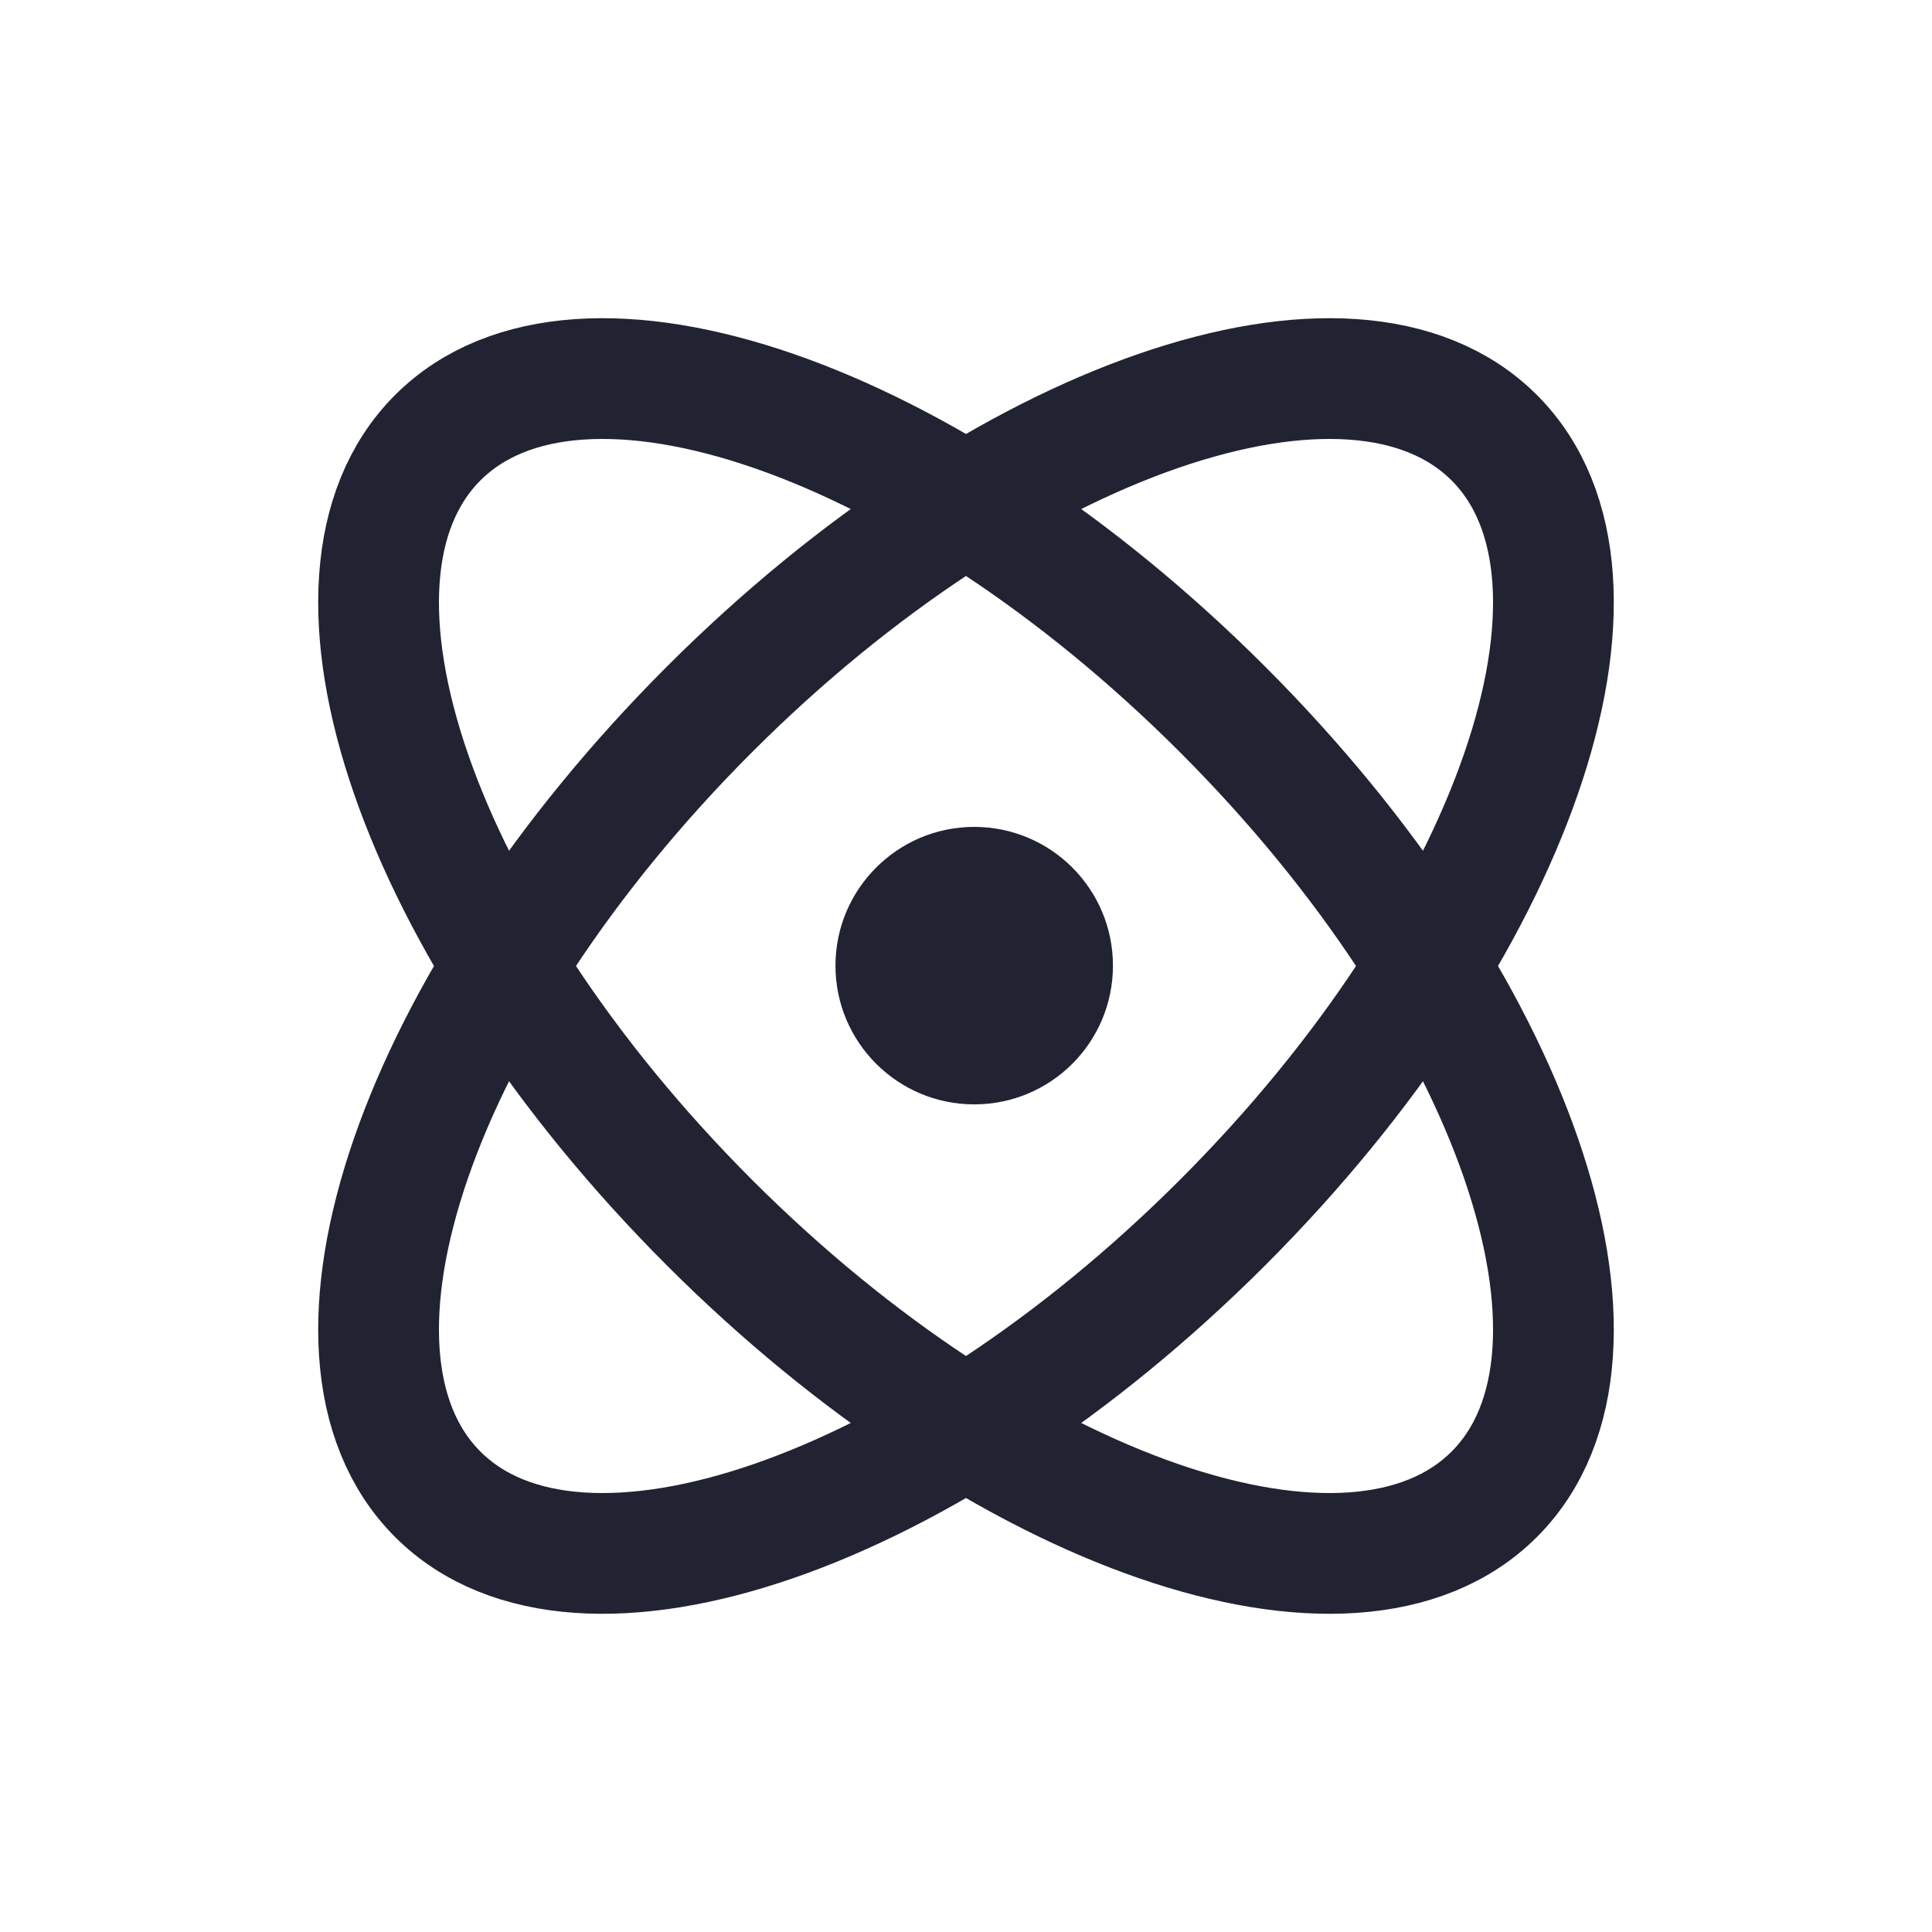
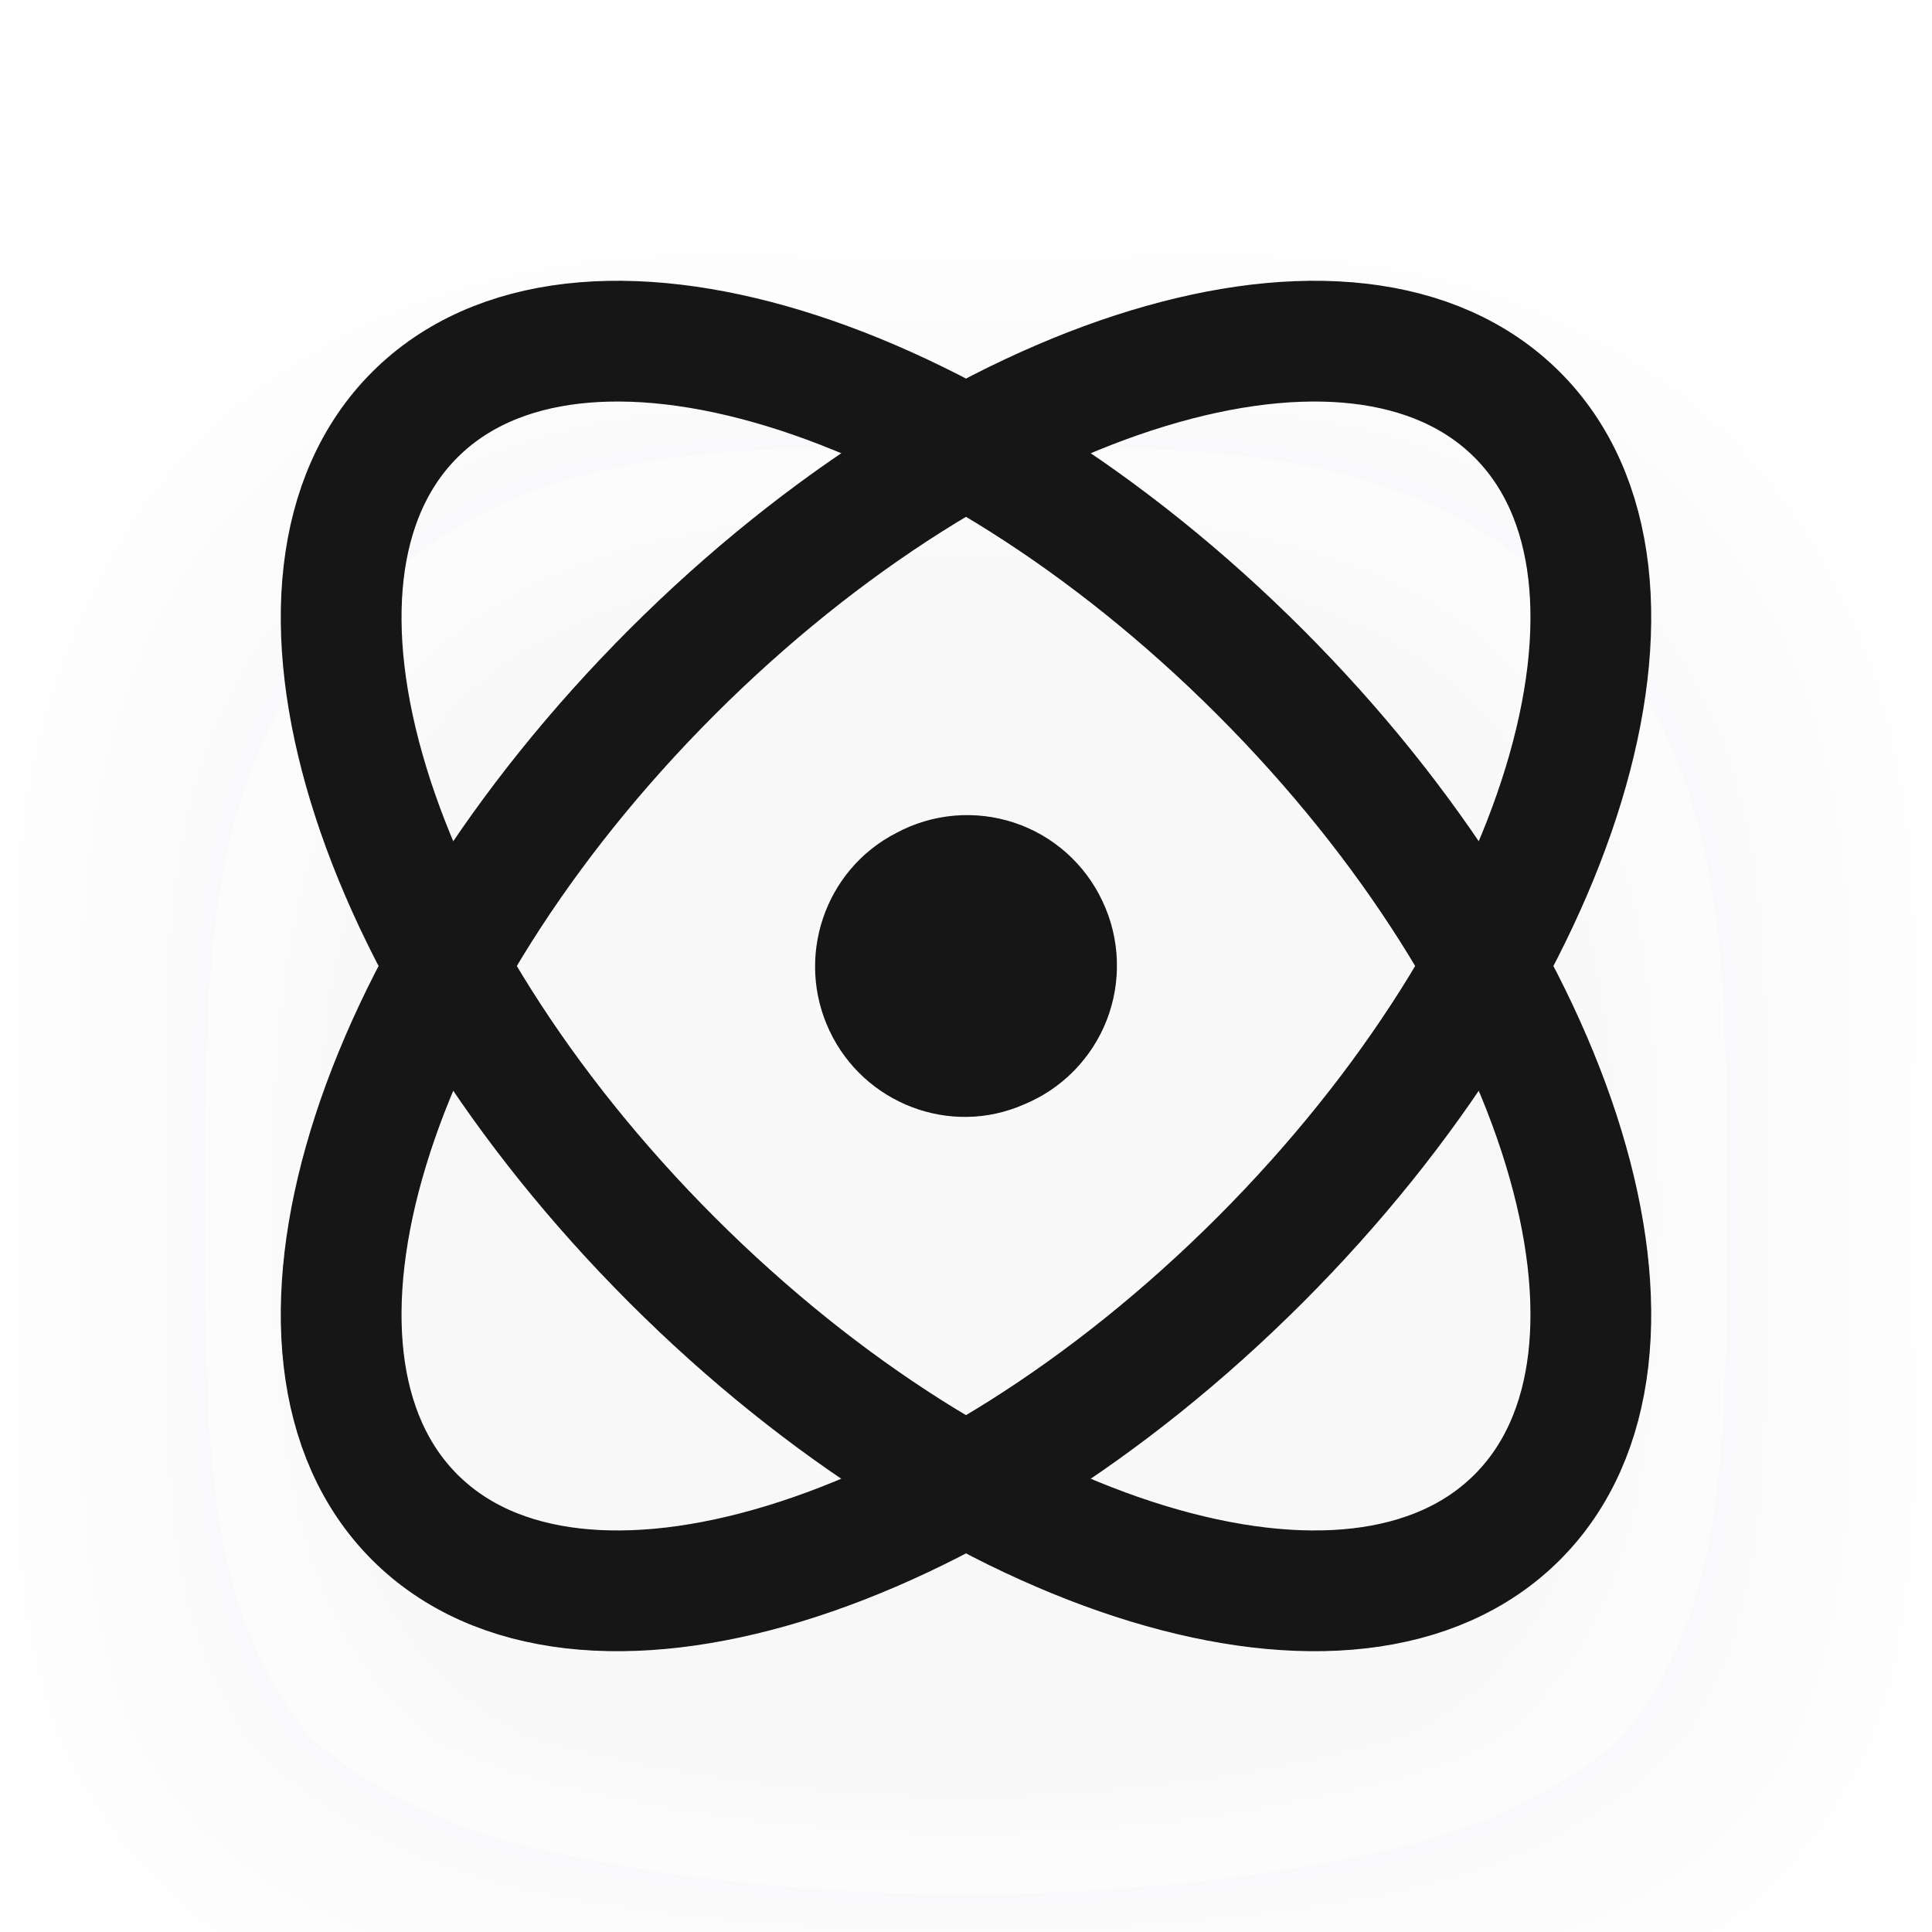
<svg xmlns="http://www.w3.org/2000/svg" width="16px" height="16px" viewBox="0 0 16 16" version="1.1">
-   <g id="V1.0版" stroke="none" stroke-width="1" fill="none" fill-rule="evenodd">
-     <g id="红熊空间-记忆对话-默认对话" transform="translate(-584, -730)">
-       <g id="聊天页面" transform="translate(258, 128)">
-         <g id="输入框" transform="translate(16, 512)">
-           <g id="编组-13" transform="translate(302, 86)">
-             <g id="深度思考" transform="translate(8, 4)">
-               <g id="编组-12" transform="translate(1.5, 1.5)">
-                 <path d="M6.5,12.687 C8.16,12.687 9.505,9.917 9.505,6.5 C9.505,3.083 8.16,0.313 6.5,0.313 C4.84,0.313 3.495,3.083 3.495,6.5 C3.495,9.917 4.84,12.687 6.5,12.687 Z" id="椭圆形" stroke="#212332" transform="translate(6.5, 6.5) rotate(45) translate(-6.5, -6.5)" />
-                 <path d="M6.5,12.687 C8.16,12.687 9.505,9.917 9.505,6.5 C9.505,3.083 8.16,0.313 6.5,0.313 C4.84,0.313 3.495,3.083 3.495,6.5 C3.495,9.917 4.84,12.687 6.5,12.687 Z" id="椭圆形" stroke="#212332" transform="translate(6.5, 6.5) scale(-1, 1) rotate(45) translate(-6.5, -6.5)" />
-                 <path d="M6.568,7.646 C7.203,7.646 7.717,7.132 7.717,6.497 C7.717,5.863 7.203,5.348 6.568,5.348 C5.934,5.348 5.419,5.863 5.419,6.497 C5.419,7.132 5.934,7.646 6.568,7.646 Z" id="椭圆形" fill="#212332" />
+   <defs>
+     <filter x="-3.4%" y="-14.2%" width="106.8%" height="131.7%" filterUnits="objectBoundingBox" id="filter-1">
+       <feOffset dx="0" dy="2" in="SourceAlpha" result="shadowOffsetOuter1" />
+       <feGaussianBlur stdDeviation="6" in="shadowOffsetOuter1" result="shadowBlurOuter1" />
+       <feColorMatrix values="0 0 0 0 0.09   0 0 0 0 0.09   0 0 0 0 0.098  0 0 0 0.1 0" type="matrix" in="shadowBlurOuter1" result="shadowMatrixOuter1" />
+       <feMerge>
+         <feMergeNode in="shadowMatrixOuter1" />
+         <feMergeNode in="SourceGraphic" />
+       </feMerge>
+     </filter>
+   </defs>
+   <g id="空间里层页面优化" stroke="none" stroke-width="1" fill="none" fill-rule="evenodd">
+     <g id="记忆验证" transform="translate(-319, -742)">
+       <g id="编组-16" transform="translate(252, 108)">
+         <g id="输入框" filter="url(#filter-1)" transform="translate(11, 548)">
+           <g id="快速/深度" transform="translate(12, 80)">
+             <g id="深度思考" transform="translate(44, 6)">
+               <g id="编组-10" transform="translate(1, 1)">
+                 <g id="编组-19" transform="translate(0, 0)" stroke="#171719">
+                   <ellipse id="椭圆形" transform="translate(7, 7) rotate(45) translate(-7, -7)" cx="7" cy="7" rx="6.456" ry="3.443" />
+                   <ellipse id="椭圆形" transform="translate(7, 7) scale(-1, 1) rotate(45) translate(-7, -7)" cx="7" cy="7" rx="6.456" ry="3.443" />
+                 </g>
+                 <path d="M5.87,7.537 C6.155,8.141 6.87,8.415 7.479,8.147 C7.794,8.018 8.042,7.765 8.166,7.447 C8.289,7.129 8.277,6.774 8.131,6.465 C7.987,6.156 7.722,5.92 7.399,5.813 C7.075,5.706 6.722,5.737 6.423,5.898 C5.826,6.204 5.584,6.933 5.87,7.537 L5.87,7.537 Z" id="路径" fill="#171719" fill-rule="nonzero" />
              </g>
            </g>
          </g>
        </g>
      </g>
    </g>
  </g>
</svg>
